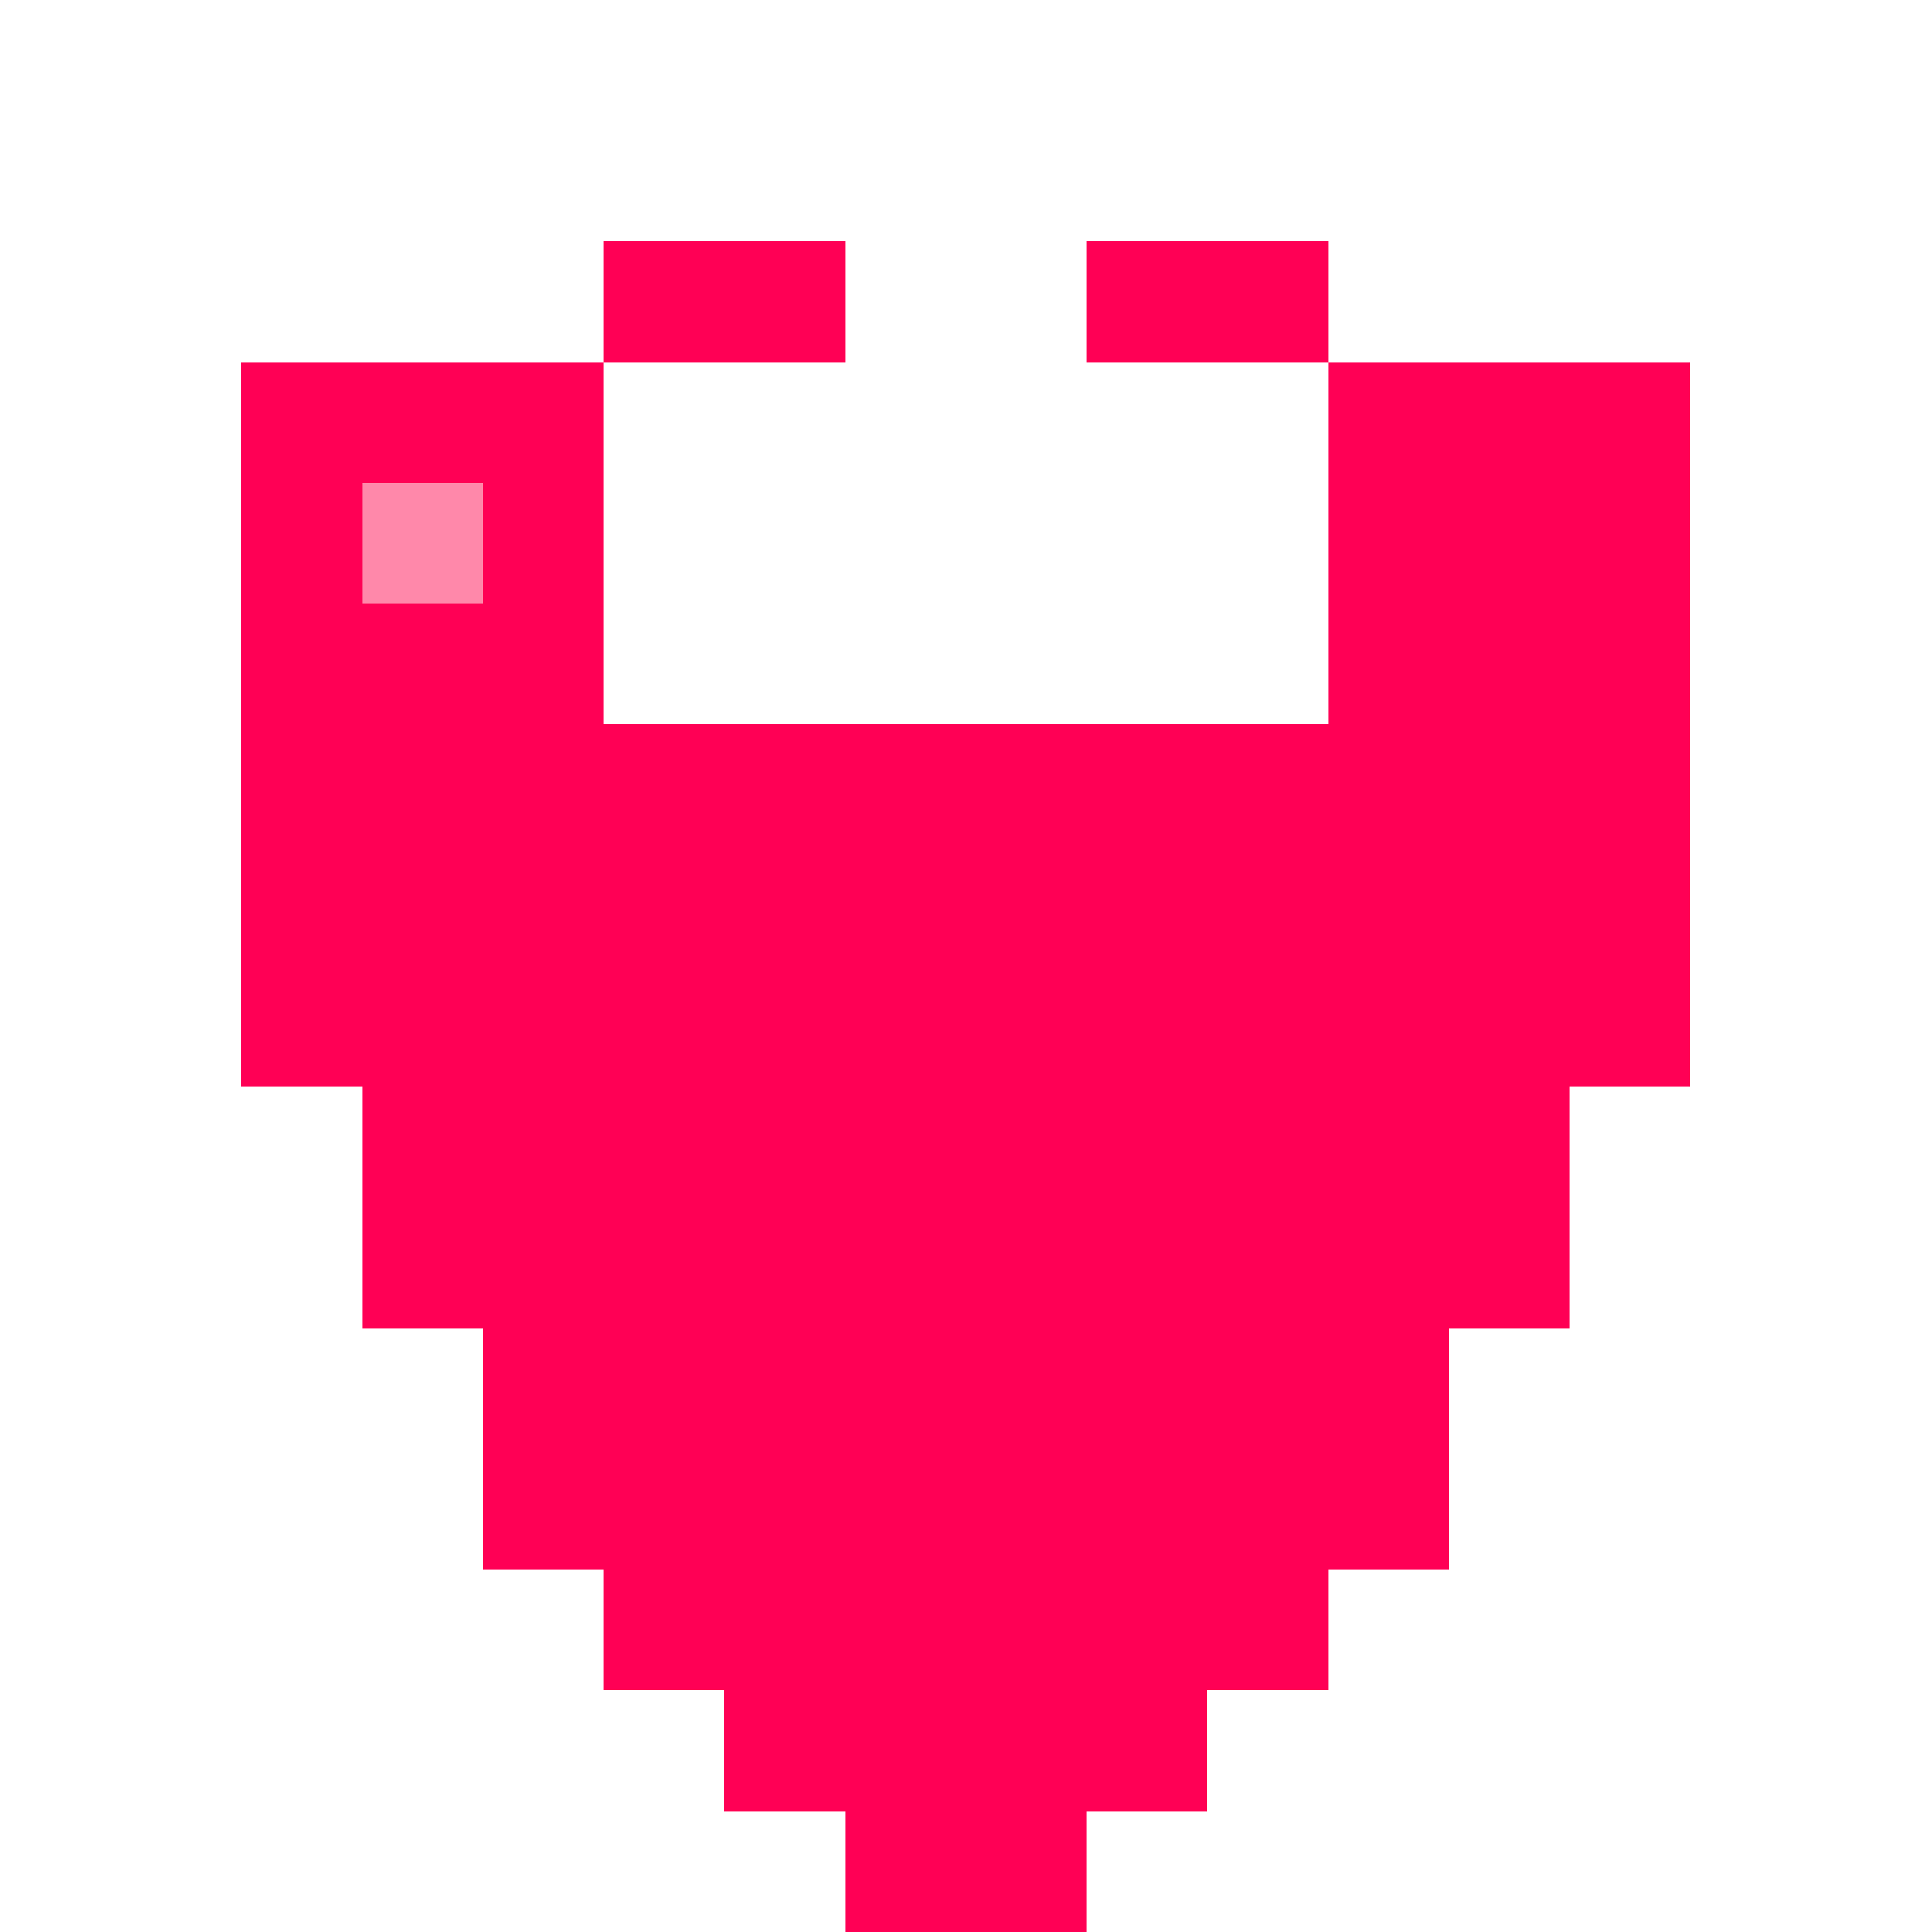
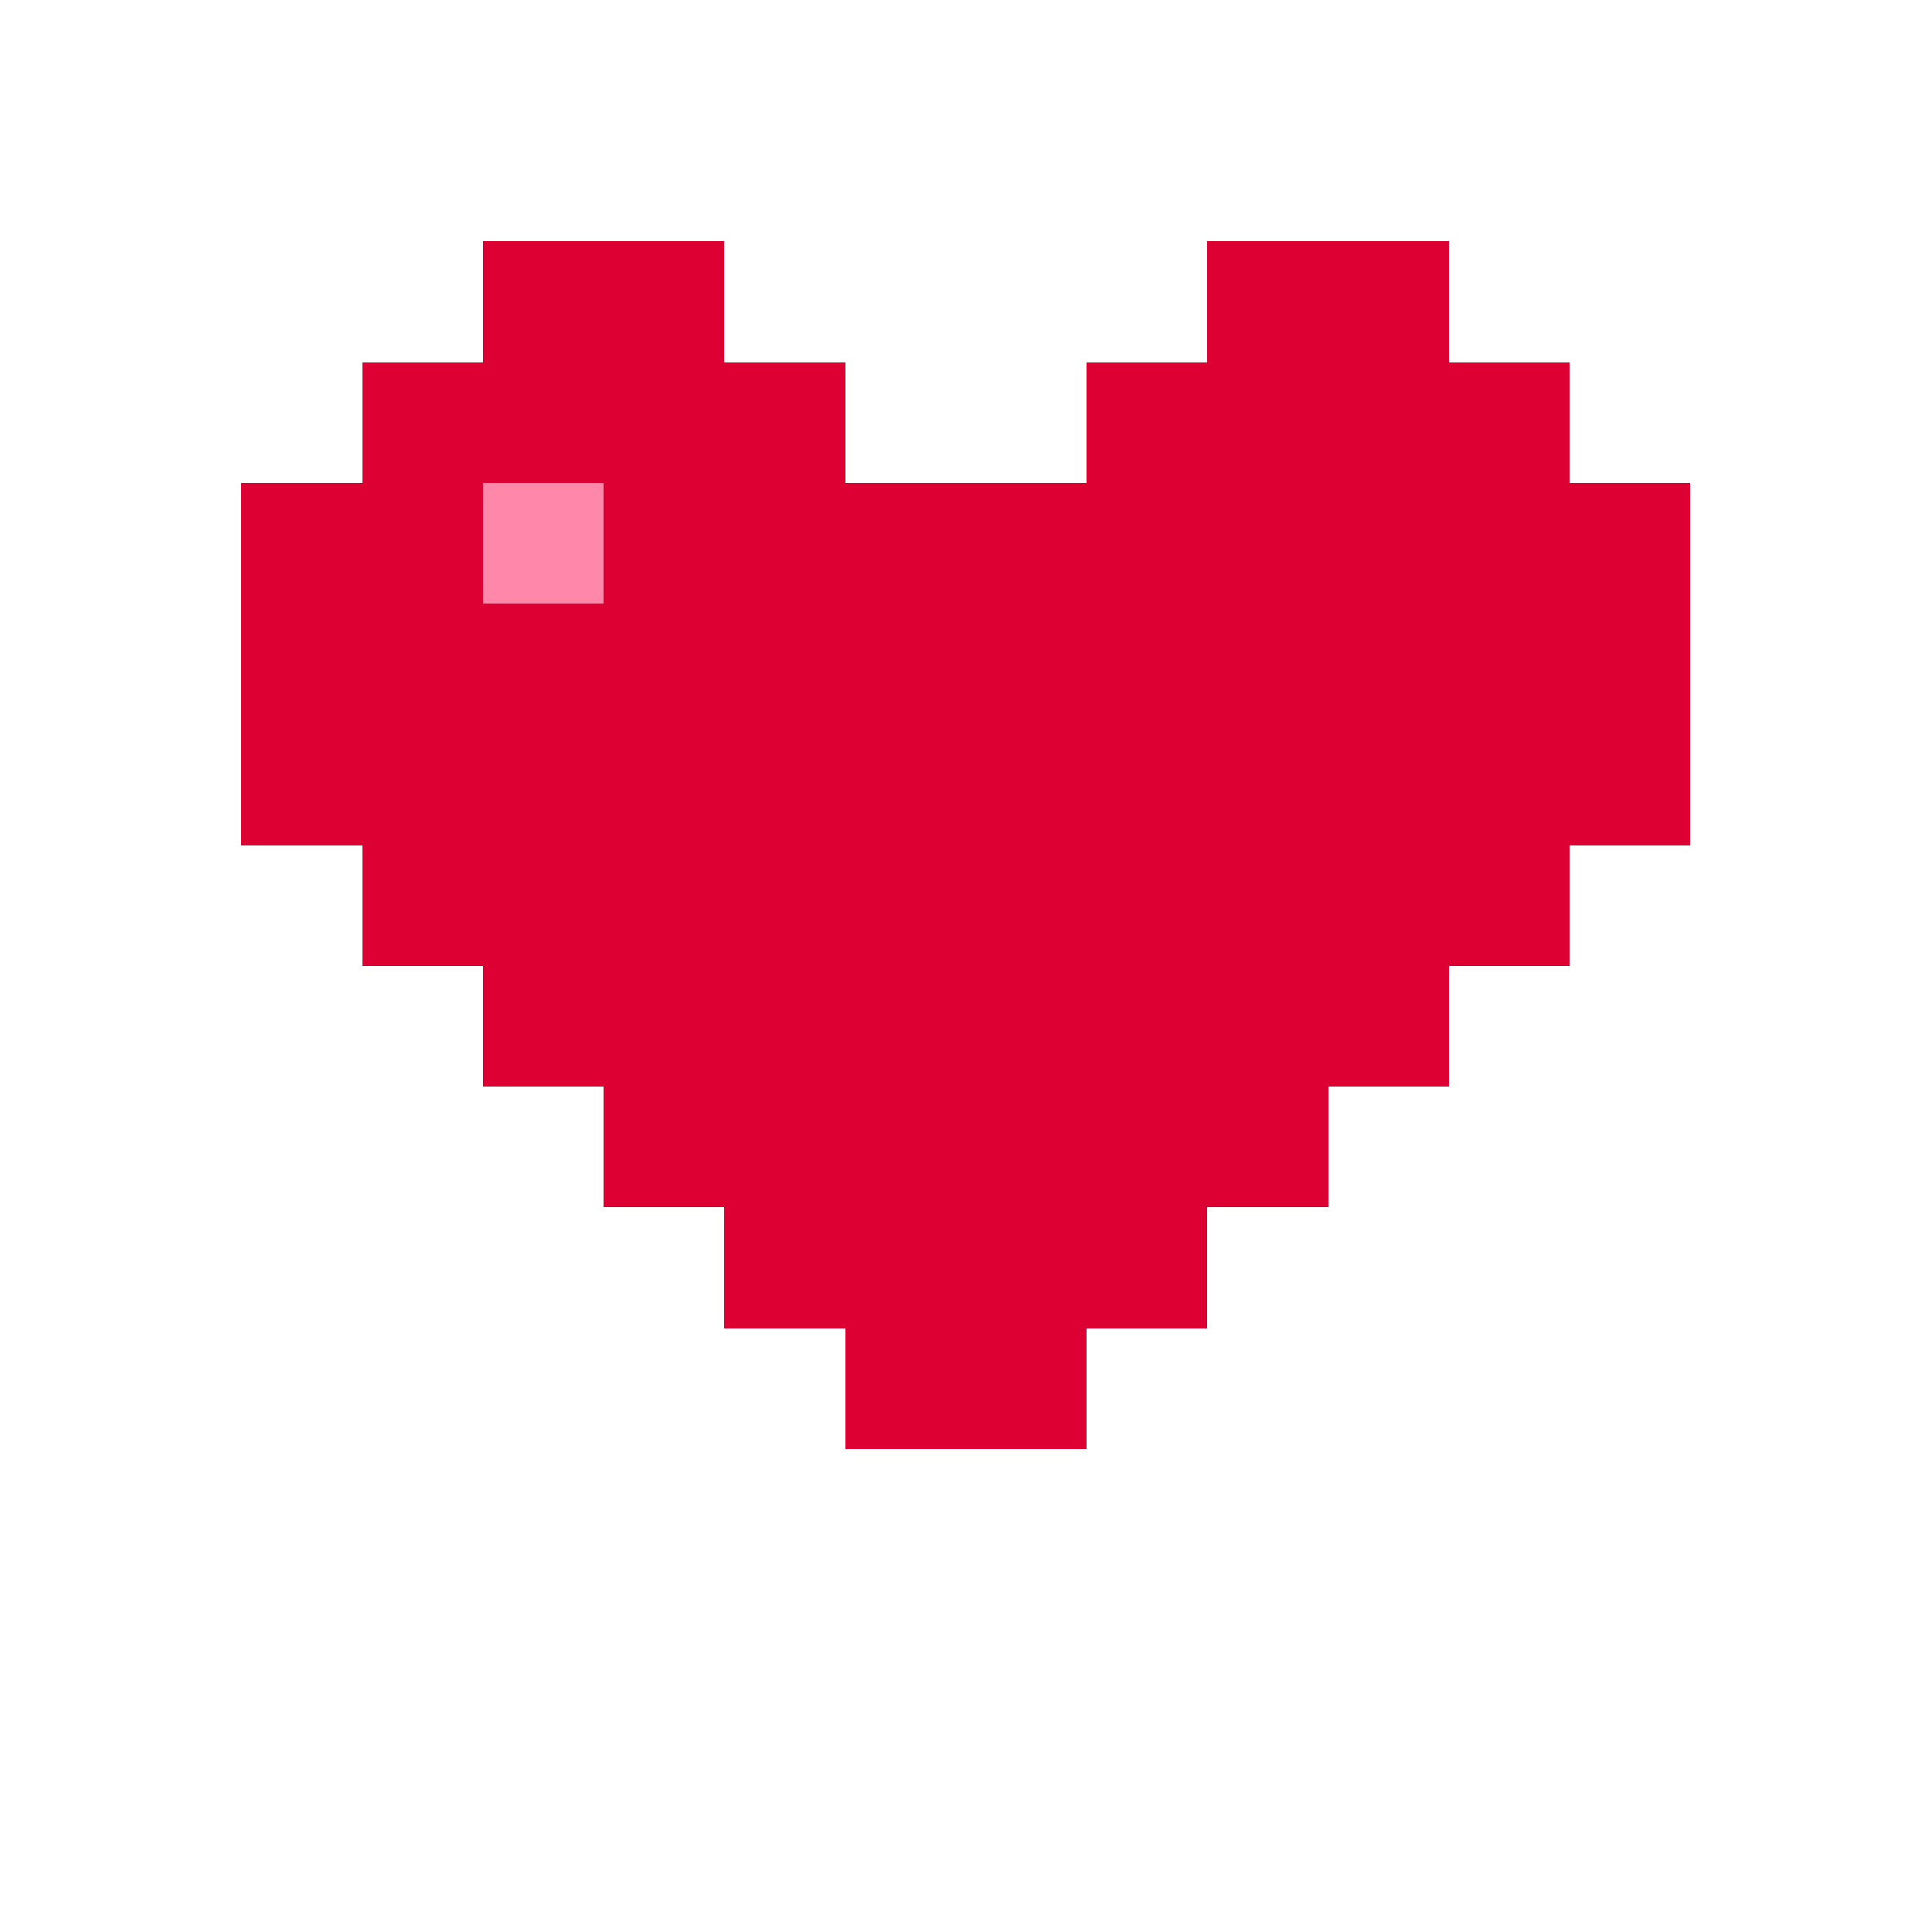
<svg xmlns="http://www.w3.org/2000/svg" viewBox="0 0 16 16" shape-rendering="crispEdges">
-   <rect x="2" y="3" width="3" height="3" fill="#ff0055" />
-   <rect x="5" y="2" width="2" height="1" fill="#ff0055" />
-   <rect x="9" y="2" width="2" height="1" fill="#ff0055" />
-   <rect x="11" y="3" width="3" height="3" fill="#ff0055" />
-   <rect x="2" y="6" width="12" height="3" fill="#ff0055" />
-   <rect x="3" y="9" width="10" height="2" fill="#ff0055" />
-   <rect x="4" y="11" width="8" height="2" fill="#ff0055" />
-   <rect x="5" y="13" width="6" height="1" fill="#ff0055" />
-   <rect x="6" y="14" width="4" height="1" fill="#ff0055" />
-   <rect x="7" y="15" width="2" height="1" fill="#ff0055" />
-   <rect x="3" y="4" width="1" height="1" fill="#ff88aa" />
+   <rect x="4" y="2" width="2" height="1" fill="#dd0033" />
+   <rect x="10" y="2" width="2" height="1" fill="#dd0033" />
+   <rect x="3" y="3" width="4" height="1" fill="#dd0033" />
+   <rect x="9" y="3" width="4" height="1" fill="#dd0033" />
+   <rect x="2" y="4" width="12" height="3" fill="#dd0033" />
+   <rect x="3" y="7" width="10" height="1" fill="#dd0033" />
+   <rect x="4" y="8" width="8" height="1" fill="#dd0033" />
+   <rect x="5" y="9" width="6" height="1" fill="#dd0033" />
+   <rect x="6" y="10" width="4" height="1" fill="#dd0033" />
+   <rect x="7" y="11" width="2" height="1" fill="#dd0033" />
+   <rect x="4" y="4" width="1" height="1" fill="#ff88aa" />
</svg>
